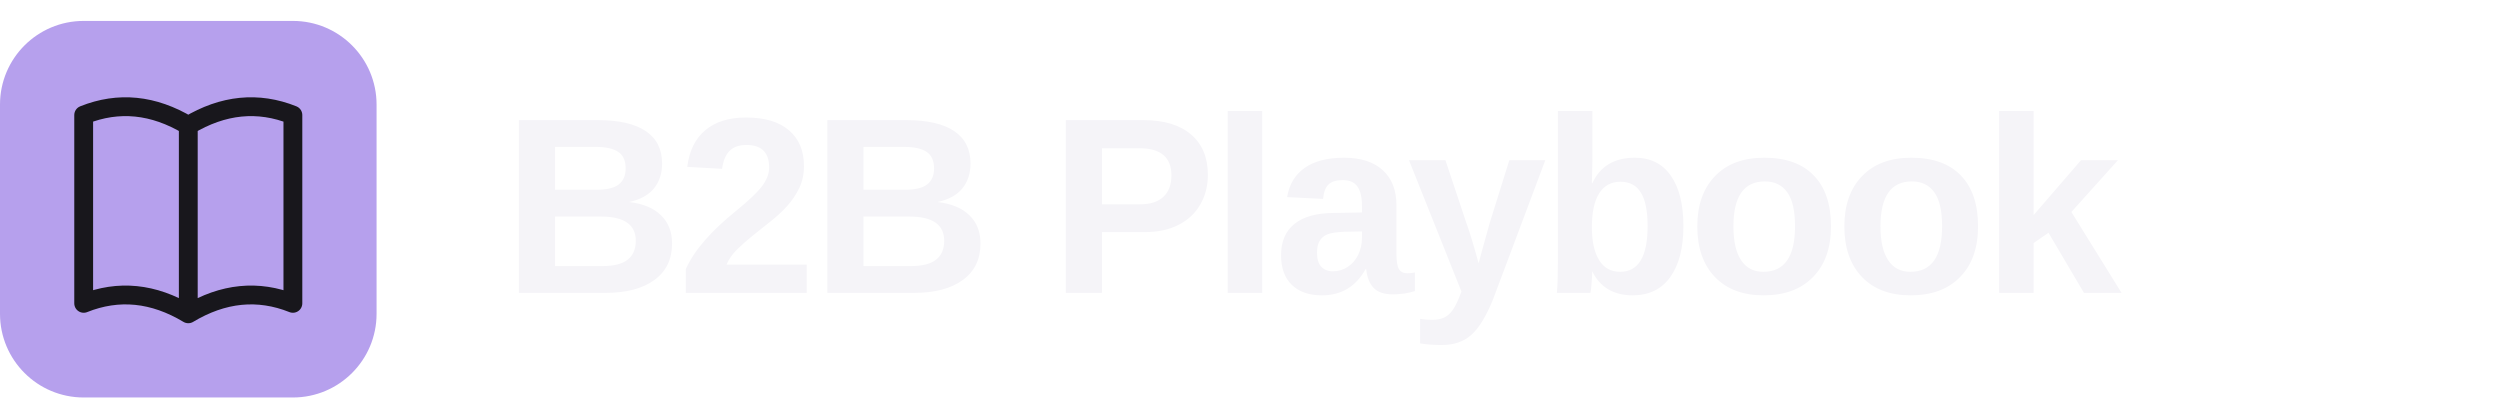
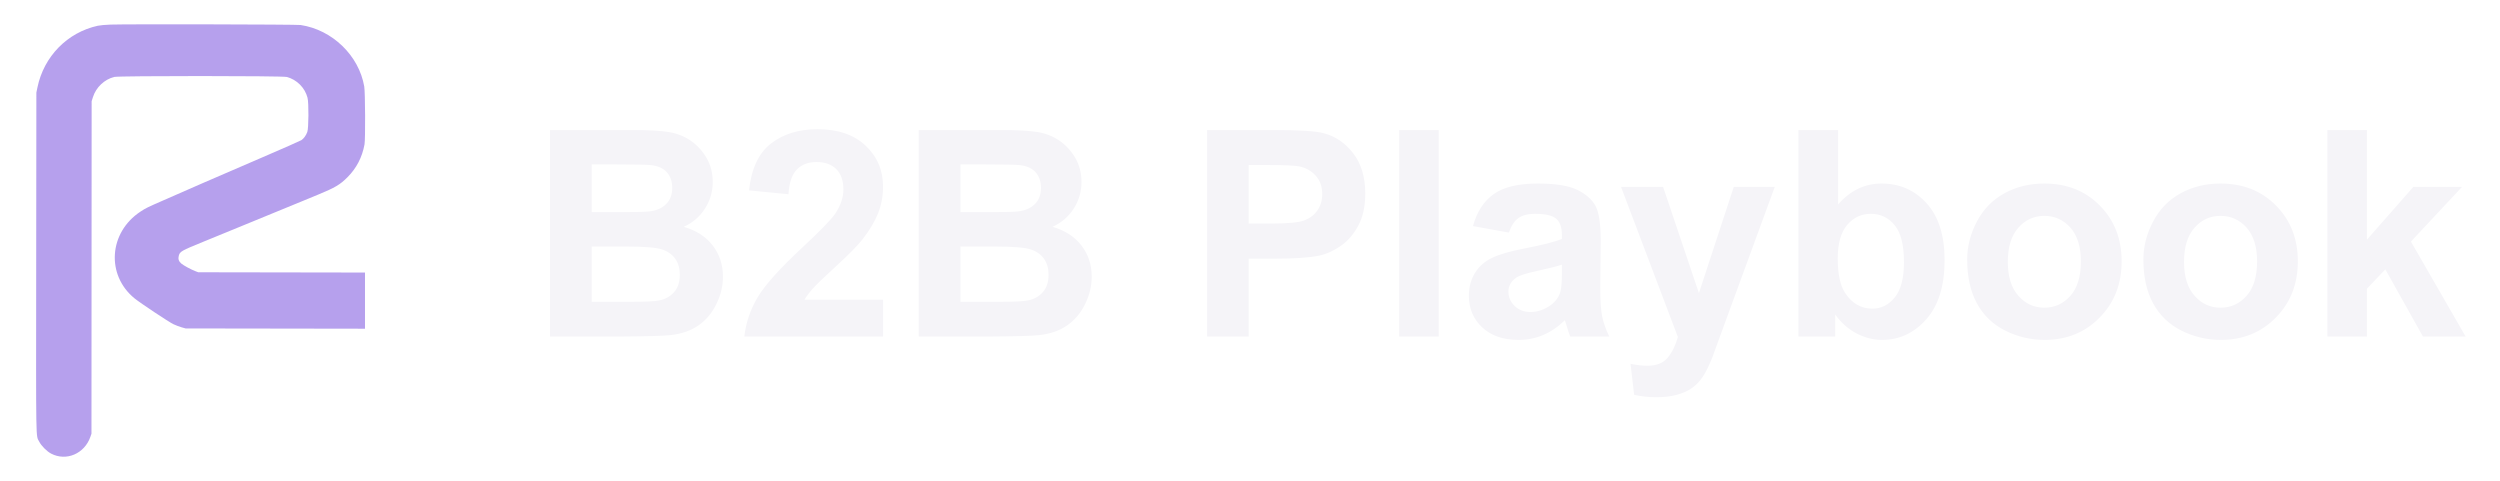
- <svg xmlns="http://www.w3.org/2000/svg" width="239" height="40" viewBox="0 0 239 40" role="img" aria-label="B2B Playbook">
-   <rect y="2" width="36" height="36" rx="8" fill="#B6A0ED" />
-   <path d="M8 11q5-2 10 1q5-3 10-1v18q-5-2-10 1q-5-3-10-1zM18 12v18" fill="none" stroke="#18171C" stroke-width="1.8" stroke-linejoin="round" />
-   <text x="48" y="28" font-family="Arial, Helvetica, sans-serif" font-size="24" font-weight="600" letter-spacing="-0.6" fill="#F5F4F8">B2B Playbook</text>
+ <svg xmlns="http://www.w3.org/2000/svg" width="208" height="40" viewBox="0 0 208 40" role="img" aria-label="B2B Playbook">
+   <g fill="#B6A0ED">
+     <g transform="translate(3 2) scale(0.04210526) translate(-303 -199)">
+       <path d="M 450 200.101 C 439.962 200.465, 429.302 201.436, 425 202.377 C 364.857 215.529, 318.365 263.026, 305.731 324.225 L 303.610 334.500 303.274 669 C 302.901 1039.070, 302.421 1010.458, 309.237 1024.208 C 313.234 1032.273, 324.317 1043.416, 332.730 1047.828 C 362.668 1063.530, 398.798 1048.083, 410.378 1014.629 L 412.500 1008.500 412.665 680 L 412.830 351.500 415.405 343.422 C 421.601 323.976, 437.895 308.517, 457.460 303.522 C 466.690 301.165, 789.208 301.225, 798.356 303.585 C 818.157 308.694, 834.306 324.843, 839.415 344.644 C 842.047 354.847, 841.716 405.013, 838.968 412.357 C 836.360 419.327, 832.010 425.303, 827.258 428.447 C 825.191 429.814, 790.875 444.946, 751 462.073 C 670.372 496.706, 657.314 502.347, 632 513.484 C 606.743 524.596, 587.247 533.136, 555.503 546.994 C 522.508 561.399, 520.010 562.624, 509.364 569.625 C 446.817 610.761, 441.018 694.847, 497.544 741.036 C 508.710 750.160, 565.228 787.723, 574.353 792.085 C 578.834 794.227, 586.100 796.997, 590.500 798.240 L 598.500 800.500 775.750 800.766 L 953 801.032 953 745.536 L 953 690.040 788.250 689.770 L 623.500 689.500 617.672 687.277 C 609.035 683.983, 594.408 676.041, 589.952 672.227 C 584.926 667.925, 583.361 663.091, 585.009 656.960 C 587.310 648.401, 589.485 647.163, 634.529 628.777 C 657.063 619.579, 687.650 607.049, 702.500 600.932 C 717.350 594.815, 749.300 581.695, 773.500 571.776 C 797.700 561.857, 822.675 551.608, 829 549 C 835.325 546.392, 849.500 540.548, 860.500 536.013 C 894.073 522.170, 903.770 516.414, 918.520 501.575 C 936.254 483.733, 947.369 462.275, 952.042 436.857 C 953.912 426.685, 953.475 334.047, 951.503 322.471 C 941.071 261.257, 888.365 210.303, 825.758 200.906 C 817.706 199.697, 480.965 198.976, 450 200.101" />
+     </g>
+   </g>
+   <path fill="#F5F4F8" d="M45.76 28L45.76 10.82L52.63 10.82Q54.66 10.82 55.67 10.99Q56.67 11.16 57.46 11.70Q58.25 12.24 58.78 13.13Q59.30 14.03 59.30 15.14L59.30 15.14Q59.30 16.35 58.65 17.36Q58.00 18.37 56.89 18.87L56.89 18.87Q58.46 19.33 59.30 20.43Q60.15 21.53 60.15 23.02L60.15 23.02Q60.15 24.19 59.60 25.30Q59.06 26.41 58.12 27.07Q57.17 27.73 55.79 27.88L55.79 27.88Q54.92 27.98 51.61 28L51.61 28L45.76 28ZM51.22 13.68L49.23 13.68L49.23 17.65L51.50 17.65Q53.53 17.65 54.02 17.59L54.02 17.59Q54.91 17.49 55.42 16.98Q55.93 16.47 55.93 15.64L55.93 15.64Q55.93 14.84 55.49 14.34Q55.05 13.84 54.18 13.74L54.18 13.74Q53.67 13.68 51.22 13.68L51.22 13.68ZM52.03 20.51L49.23 20.51L49.23 25.11L52.44 25.11Q54.31 25.11 54.82 25L54.82 25Q55.59 24.86 56.08 24.31Q56.56 23.77 56.56 22.86L56.56 22.86Q56.56 22.08 56.19 21.54Q55.81 21.00 55.10 20.76Q54.39 20.51 52.03 20.51L52.03 20.51ZM66.93 24.94L73.47 24.94L73.47 28L61.93 28Q62.12 26.27 63.05 24.71Q63.99 23.16 66.76 20.59L66.76 20.59Q68.98 18.52 69.49 17.78L69.49 17.78Q70.17 16.76 70.17 15.77L70.17 15.77Q70.17 14.66 69.58 14.07Q68.98 13.48 67.94 13.48L67.94 13.48Q66.91 13.48 66.30 14.10Q65.69 14.72 65.60 16.16L65.60 16.16L62.32 15.84Q62.61 13.12 64.16 11.93Q65.70 10.75 68.02 10.75L68.02 10.75Q70.57 10.75 72.02 12.12Q73.47 13.49 73.47 15.53L73.47 15.53Q73.47 16.69 73.06 17.74Q72.64 18.79 71.74 19.94L71.74 19.94Q71.14 20.70 69.58 22.13Q68.02 23.56 67.61 24.03Q67.19 24.50 66.93 24.94L66.93 24.94ZM76.44 28L76.44 10.82L83.30 10.82Q85.34 10.82 86.35 10.99Q87.35 11.16 88.14 11.70Q88.93 12.24 89.46 13.13Q89.98 14.03 89.98 15.14L89.98 15.14Q89.98 16.35 89.33 17.36Q88.68 18.37 87.57 18.87L87.57 18.87Q89.14 19.33 89.98 20.43Q90.83 21.53 90.83 23.02L90.83 23.02Q90.83 24.19 90.28 25.30Q89.74 26.41 88.79 27.07Q87.85 27.73 86.47 27.88L86.47 27.88Q85.60 27.98 82.29 28L82.29 28L76.44 28ZM81.90 13.68L79.91 13.68L79.91 17.65L82.18 17.65Q84.21 17.65 84.70 17.59L84.70 17.59Q85.59 17.49 86.10 16.98Q86.61 16.47 86.61 15.64L86.61 15.64Q86.61 14.84 86.17 14.34Q85.73 13.84 84.86 13.74L84.86 13.74Q84.35 13.68 81.90 13.68L81.90 13.68ZM82.71 20.51L79.91 20.51L79.91 25.11L83.12 25.11Q84.99 25.11 85.50 25L85.50 25Q86.27 24.86 86.76 24.31Q87.24 23.77 87.24 22.86L87.24 22.86Q87.24 22.08 86.87 21.54Q86.49 21.00 85.78 20.76Q85.07 20.51 82.71 20.51L82.71 20.51ZM103.89 28L100.43 28L100.43 10.82L105.99 10.82Q109.16 10.82 110.12 11.08L110.12 11.08Q111.59 11.46 112.59 12.76Q113.59 14.05 113.59 16.11L113.59 16.11Q113.59 17.69 113.01 18.77Q112.44 19.84 111.55 20.46Q110.67 21.07 109.75 21.27L109.75 21.27Q108.51 21.52 106.16 21.52L106.16 21.52L103.89 21.52L103.89 28ZM105.57 13.73L103.89 13.73L103.89 18.60L105.79 18.60Q107.84 18.60 108.54 18.33Q109.23 18.06 109.62 17.49Q110.01 16.91 110.01 16.15L110.01 16.15Q110.01 15.21 109.46 14.61Q108.91 14.00 108.07 13.84L108.07 13.84Q107.45 13.73 105.57 13.73L105.57 13.73ZM119.70 28L116.41 28L116.41 10.82L119.70 10.82L119.70 28ZM125.54 19.35L125.54 19.35L122.55 18.81Q123.05 17.01 124.29 16.14Q125.52 15.27 127.94 15.27L127.94 15.27Q130.14 15.27 131.22 15.79Q132.30 16.32 132.74 17.12Q133.18 17.92 133.18 20.07L133.18 20.07L133.14 23.91Q133.14 25.55 133.30 26.33Q133.46 27.11 133.89 28L133.89 28L130.64 28Q130.51 27.67 130.32 27.03L130.32 27.03Q130.24 26.73 130.20 26.64L130.20 26.64Q129.36 27.46 128.40 27.87Q127.44 28.28 126.35 28.28L126.35 28.28Q124.43 28.28 123.32 27.24Q122.21 26.20 122.21 24.60L122.21 24.60Q122.21 23.55 122.71 22.72Q123.22 21.89 124.13 21.46Q125.04 21.02 126.75 20.69L126.75 20.69Q129.05 20.25 129.95 19.88L129.95 19.88L129.95 19.55Q129.95 18.60 129.48 18.20Q129.01 17.79 127.71 17.79L127.71 17.79Q126.83 17.79 126.34 18.14Q125.84 18.48 125.54 19.35ZM129.95 22.68L129.95 22.02Q129.31 22.23 127.94 22.53Q126.57 22.82 126.15 23.10L126.15 23.10Q125.50 23.56 125.50 24.26L125.50 24.26Q125.50 24.95 126.02 25.46Q126.54 25.96 127.33 25.96L127.33 25.96Q128.22 25.96 129.03 25.38L129.03 25.38Q129.63 24.93 129.82 24.29L129.82 24.29Q129.95 23.86 129.95 22.68L129.95 22.68ZM139.60 28.04L134.87 15.55L138.37 15.55L141.35 24.39L144.25 15.55L147.66 15.55L143.27 27.53L142.48 29.70Q142.05 30.79 141.66 31.36Q141.27 31.94 140.76 32.29Q140.25 32.65 139.50 32.85Q138.76 33.05 137.82 33.05L137.82 33.05Q136.87 33.05 135.96 32.85L135.96 32.85L135.66 30.27Q136.44 30.43 137.06 30.43L137.06 30.43Q138.21 30.43 138.76 29.75Q139.31 29.08 139.60 28.04L139.60 28.04ZM152.69 28L149.63 28L149.63 10.82L152.93 10.82L152.93 17.01Q154.45 15.27 156.54 15.27L156.54 15.27Q158.81 15.27 160.30 16.92Q161.79 18.57 161.79 21.65L161.79 21.65Q161.79 24.84 160.27 26.56Q158.75 28.28 156.58 28.28L156.58 28.28Q155.52 28.28 154.48 27.75Q153.44 27.21 152.69 26.17L152.69 26.17L152.69 28ZM152.90 21.51L152.90 21.51Q152.90 23.44 153.51 24.37L153.51 24.37Q154.37 25.68 155.79 25.68L155.79 25.68Q156.88 25.68 157.64 24.75Q158.41 23.82 158.41 21.81L158.41 21.81Q158.41 19.68 157.64 18.74Q156.86 17.79 155.66 17.79L155.66 17.79Q154.47 17.79 153.69 18.71Q152.90 19.63 152.90 21.51ZM163.67 21.60L163.67 21.60Q163.67 19.96 164.48 18.43Q165.29 16.89 166.77 16.08Q168.25 15.27 170.08 15.27L170.08 15.27Q172.91 15.27 174.71 17.11Q176.52 18.94 176.52 21.74L176.52 21.74Q176.52 24.57 174.69 26.42Q172.87 28.28 170.11 28.28L170.11 28.28Q168.39 28.28 166.84 27.51Q165.29 26.73 164.48 25.24Q163.67 23.75 163.67 21.60ZM167.05 21.78L167.05 21.78Q167.05 23.63 167.93 24.61Q168.80 25.60 170.09 25.60L170.09 25.60Q171.38 25.60 172.26 24.61Q173.13 23.63 173.13 21.75L173.13 21.75Q173.13 19.93 172.26 18.94Q171.38 17.96 170.09 17.96L170.09 17.96Q168.80 17.96 167.93 18.94Q167.05 19.93 167.05 21.78ZM178.33 21.60L178.33 21.60Q178.33 19.96 179.14 18.43Q179.95 16.89 181.43 16.08Q182.91 15.27 184.74 15.27L184.74 15.27Q187.57 15.27 189.37 17.11Q191.18 18.94 191.18 21.74L191.18 21.74Q191.18 24.57 189.35 26.42Q187.53 28.28 184.77 28.28L184.77 28.28Q183.05 28.28 181.50 27.51Q179.95 26.73 179.14 25.24Q178.33 23.75 178.33 21.60ZM181.71 21.78L181.71 21.78Q181.71 23.63 182.59 24.61Q183.46 25.60 184.75 25.60L184.75 25.60Q186.04 25.60 186.92 24.61Q187.79 23.63 187.79 21.75L187.79 21.75Q187.79 19.93 186.92 18.94Q186.04 17.96 184.75 17.96L184.75 17.96Q183.46 17.96 182.59 18.94Q181.71 19.93 181.71 21.78ZM196.93 28L193.64 28L193.64 10.82L196.93 10.82L196.93 19.94L200.79 15.55L204.84 15.55L200.59 20.10L205.14 28L201.59 28L198.46 22.41L196.93 24.02L196.93 28Z" />
</svg>
